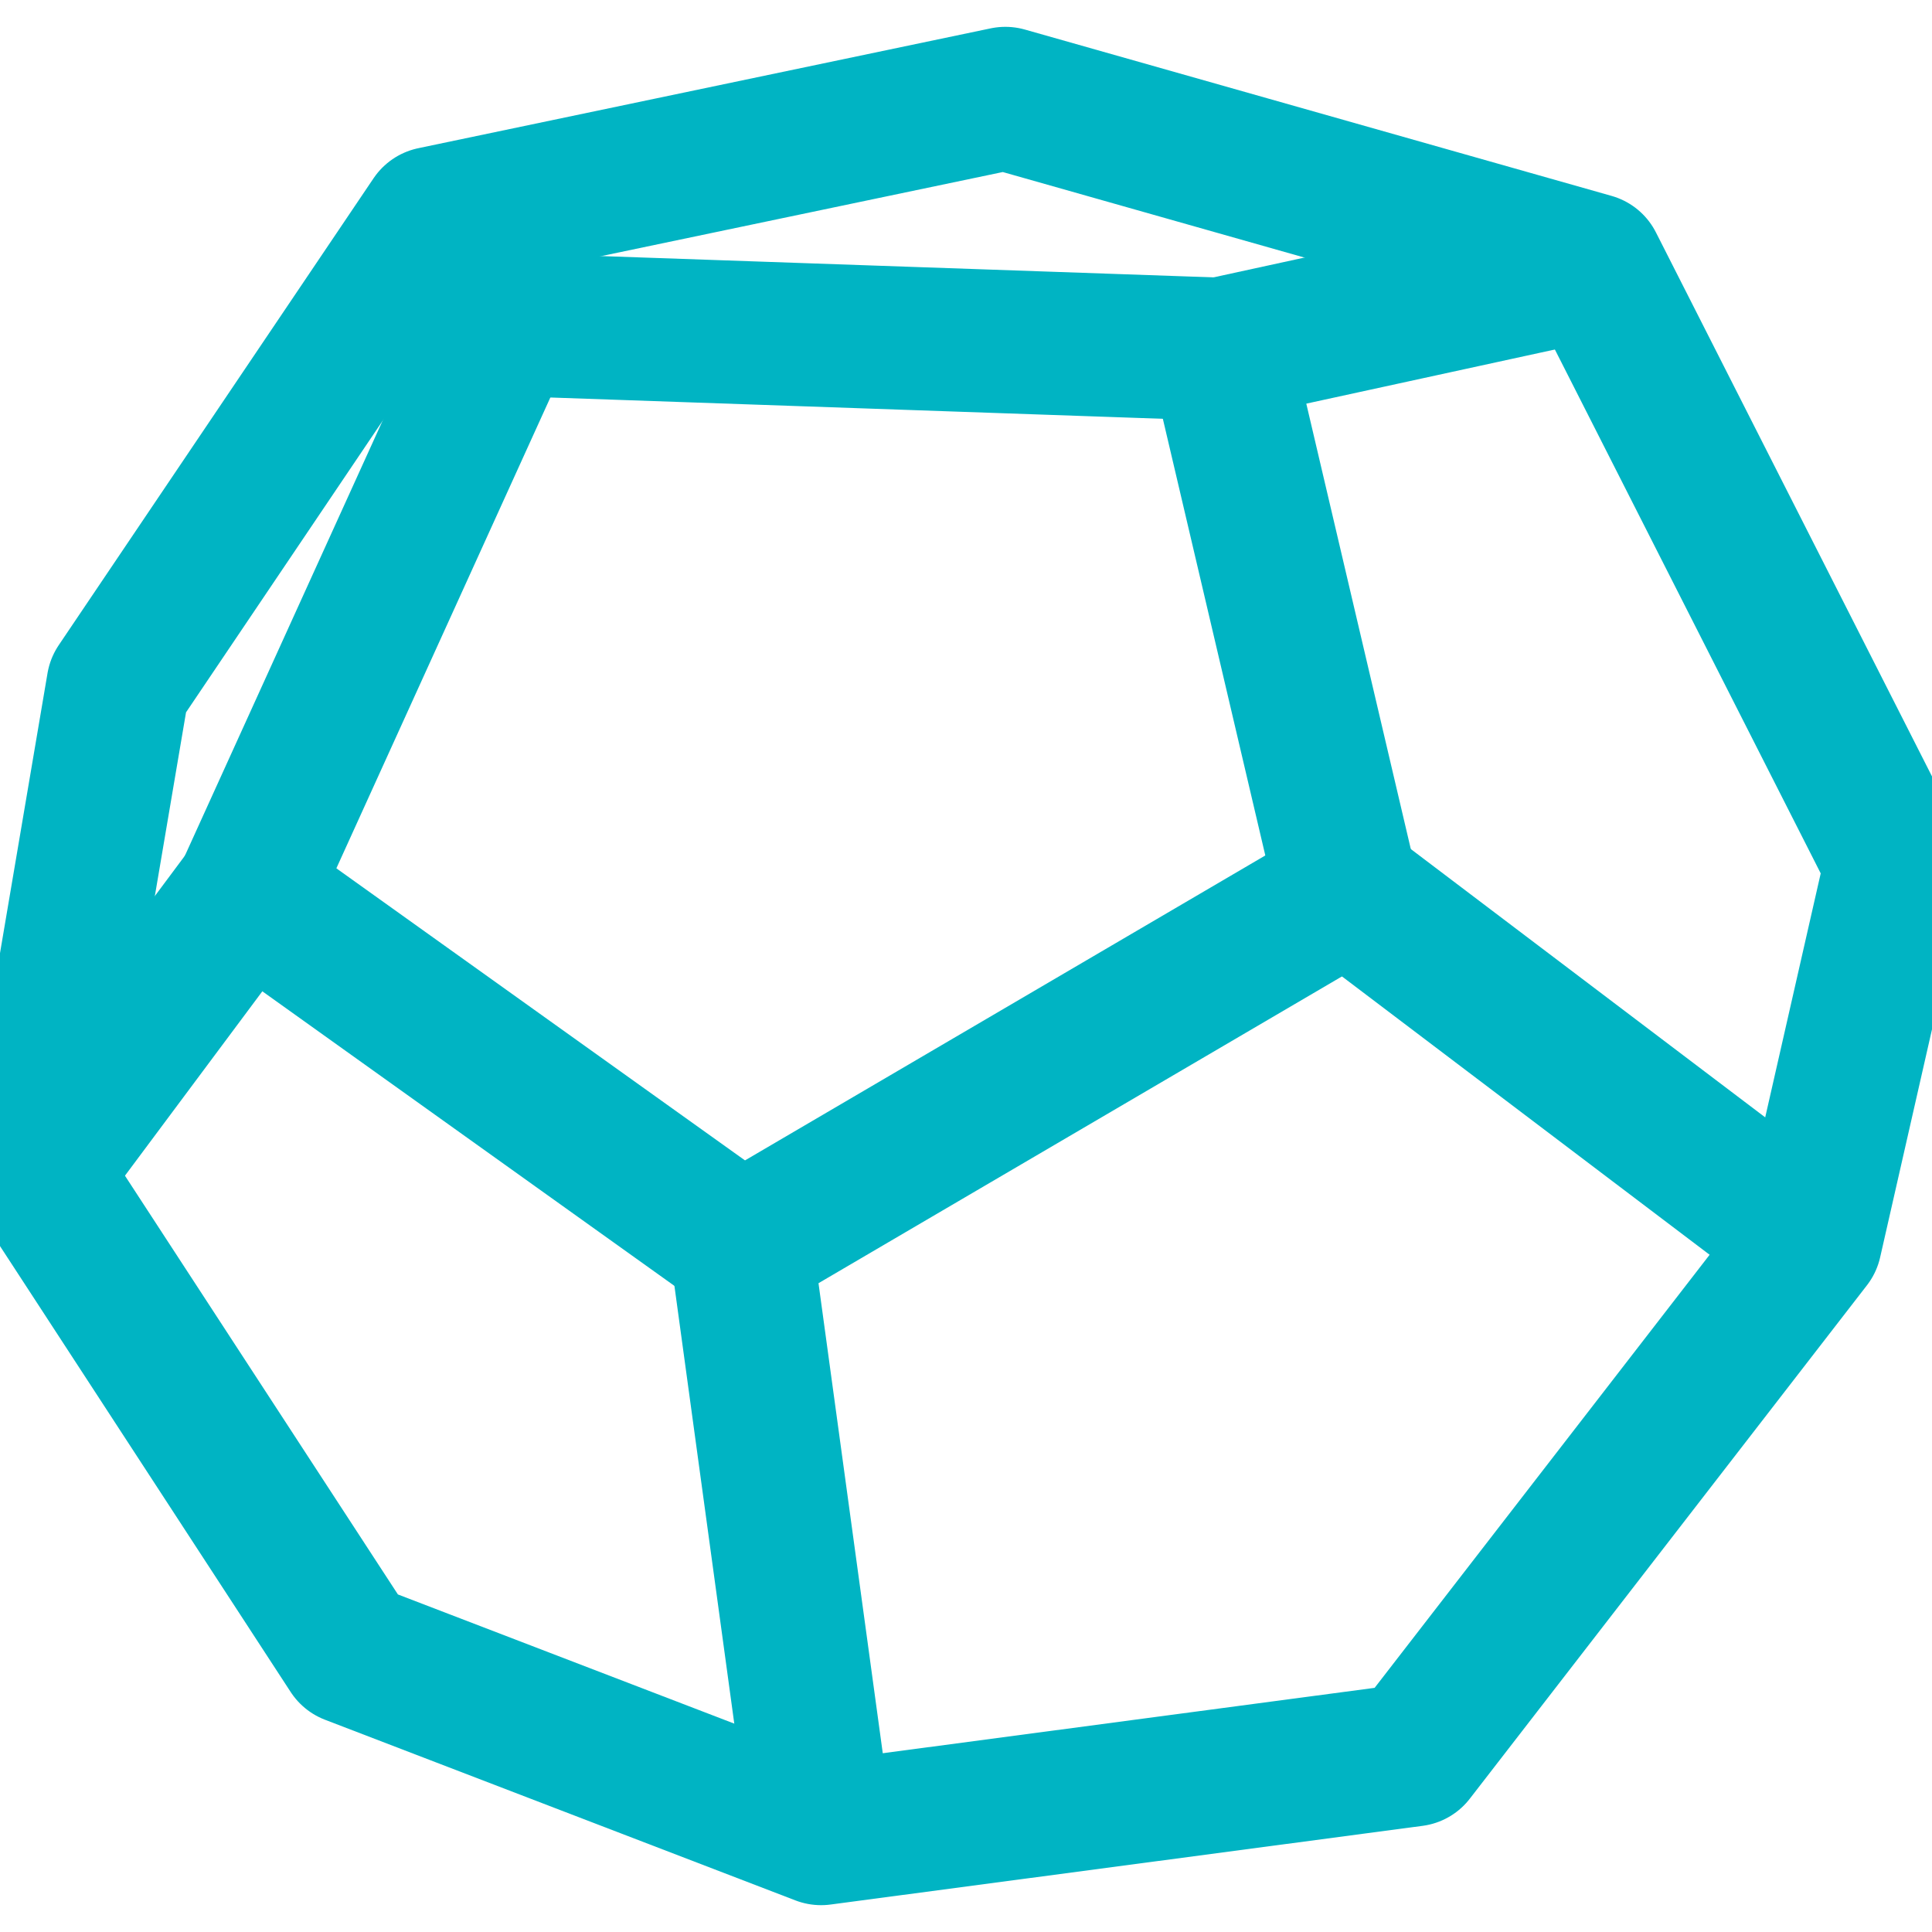
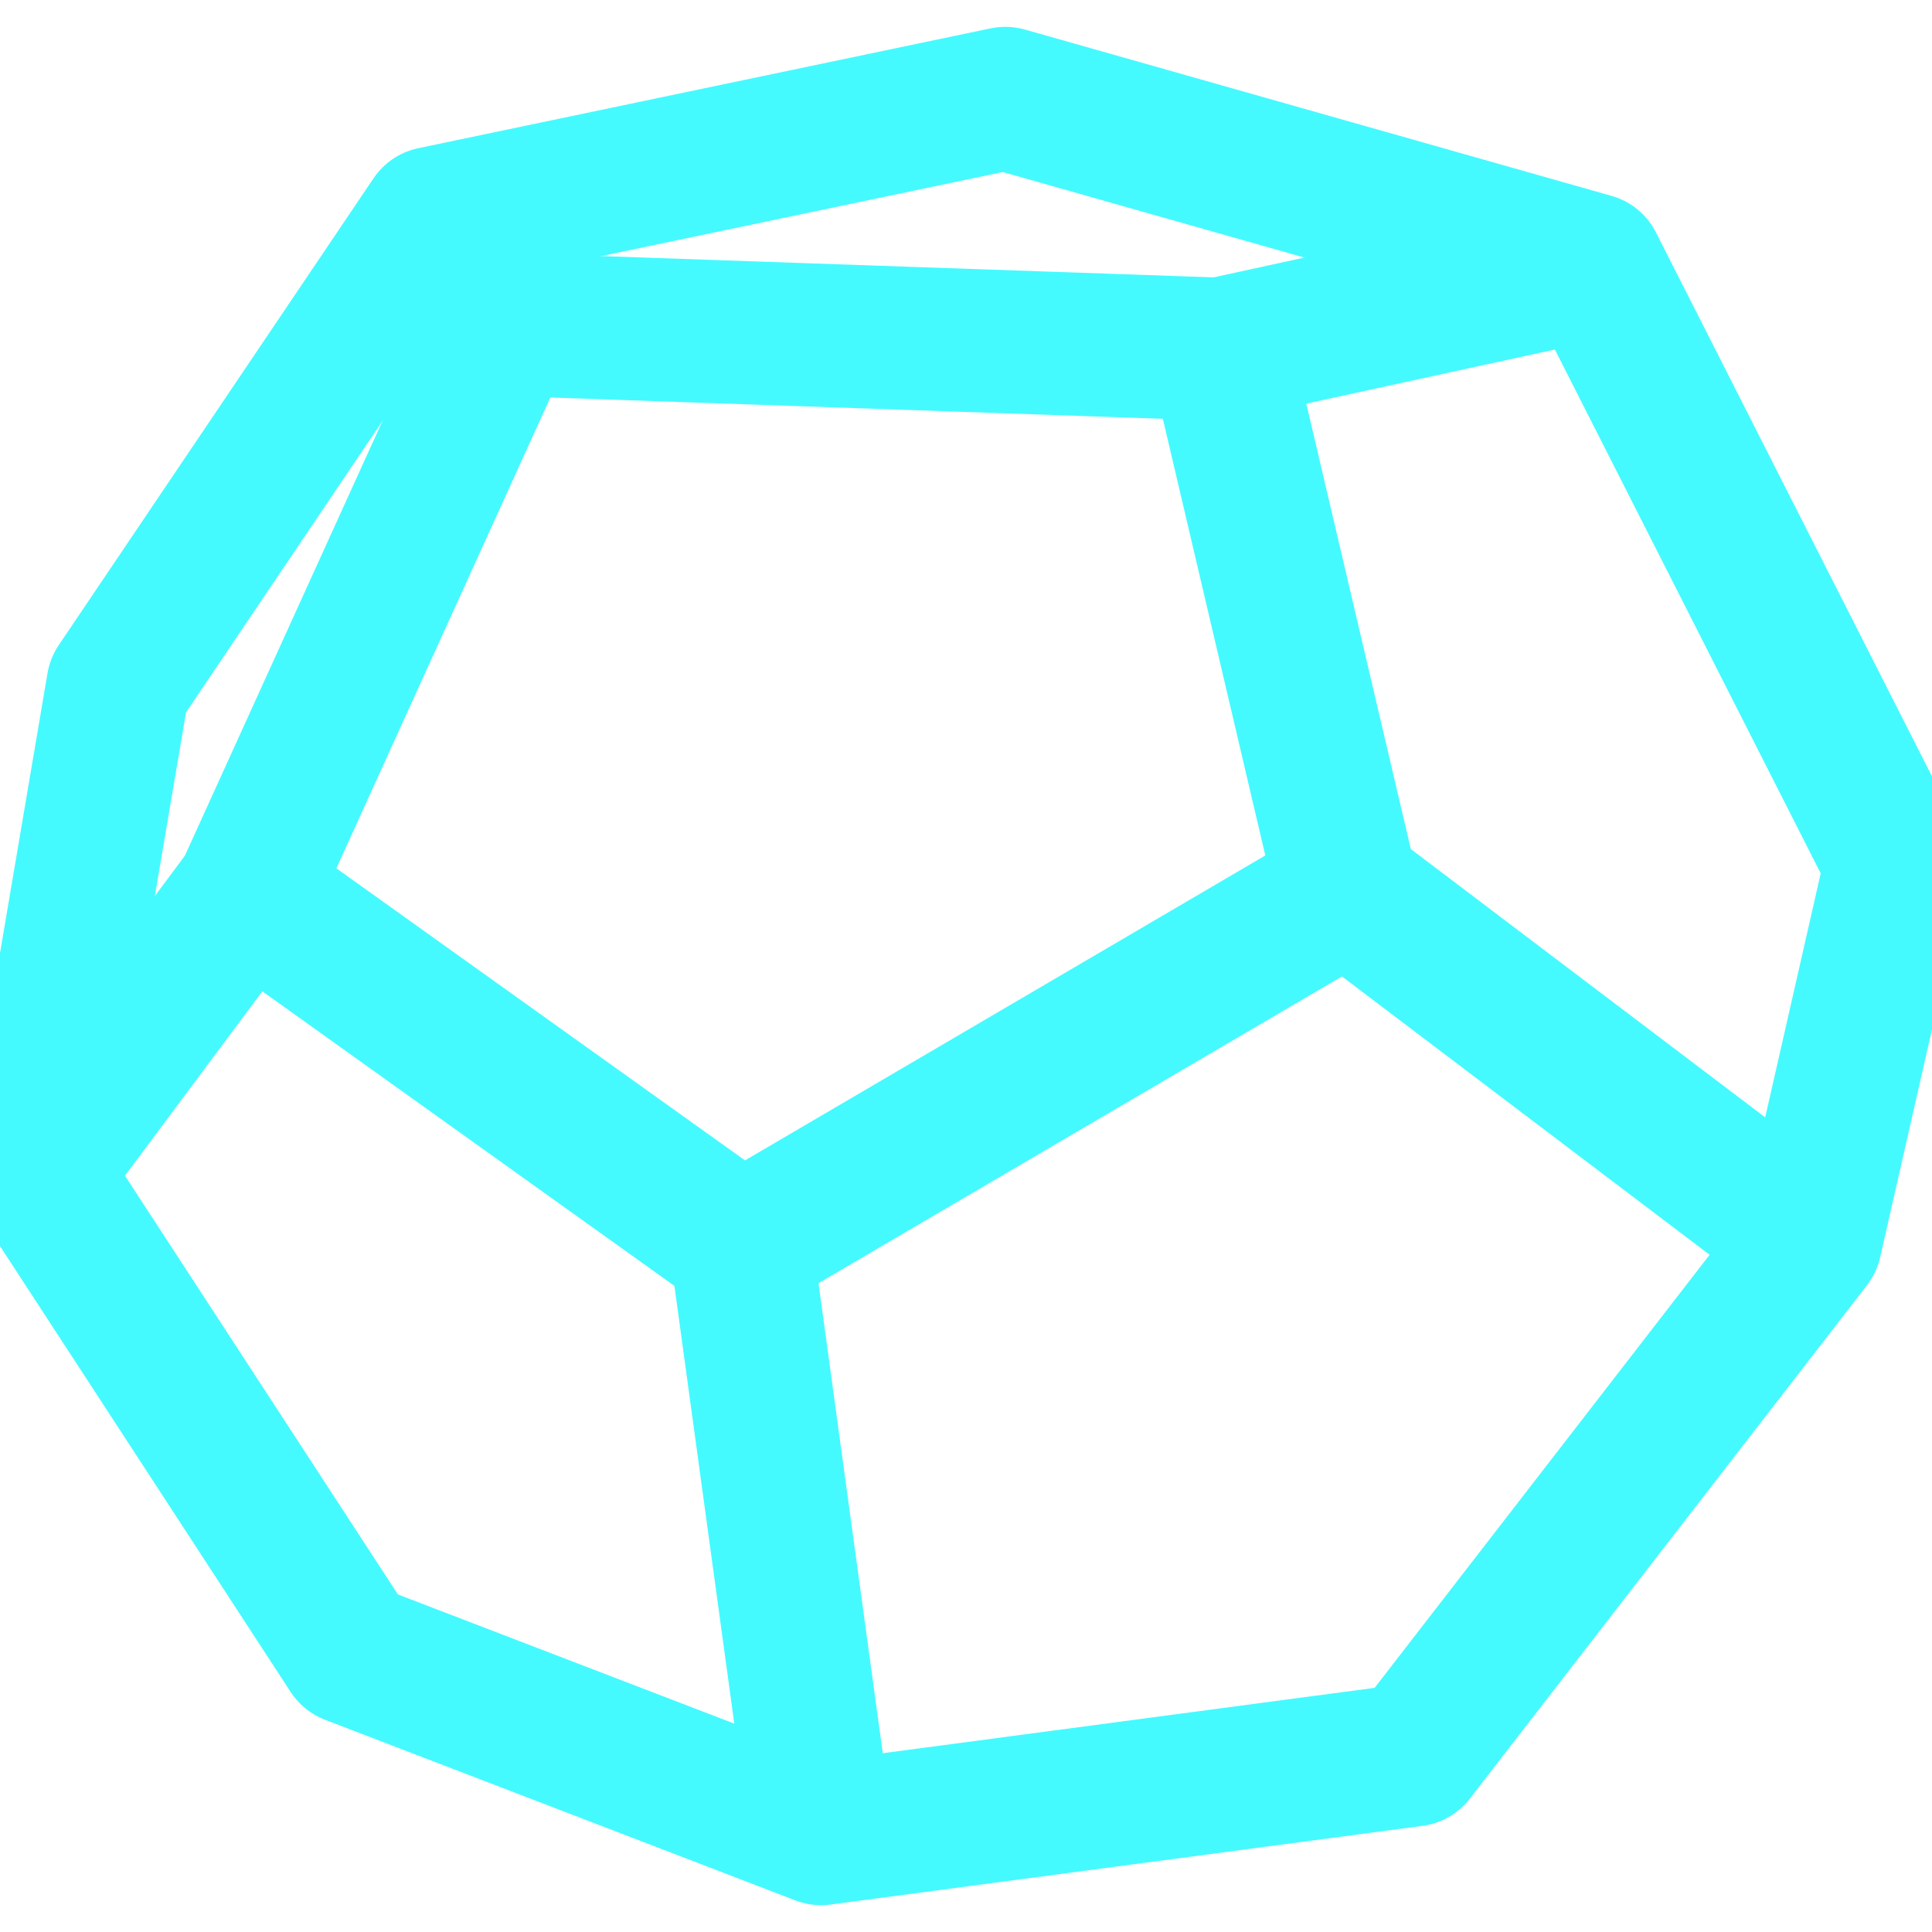
<svg xmlns="http://www.w3.org/2000/svg" width="256" height="256" viewBox="-5 25 1080 1010" fill="none">
  <style>
-     g { stroke: #00b4c3; }
+     g { stroke: #44faff; }
    @media (prefers-color-scheme: light) {
-       g { stroke: #006775; }
+       g { stroke: #006a71; }
    }
  </style>
  <g stroke-width="80" stroke-linecap="round" stroke-linejoin="round">
    <path d="M 885.0,138.0 L 557.0,45.0 L 237.0,112.0 L 61.0,373.0 L 15.0,644.0 L 191.0,914.0 L 454.0,1015.0 L 785.0,971.0 L 1007.0,684.0 L 1055.0,473.0 Z" />
    <line x1="245.7" y1="119.7" x2="277.3" y2="171.3" />
    <line x1="277.3" y1="171.3" x2="677.0" y2="185.2" />
    <line x1="677.0" y1="185.2" x2="866.2" y2="144.0" />
    <line x1="277.3" y1="171.3" x2="133.0" y2="488.8" />
    <line x1="677.0" y1="185.2" x2="748.0" y2="487.8" />
    <line x1="133.0" y1="488.8" x2="409.3" y2="686.3" />
    <line x1="748.0" y1="487.8" x2="409.3" y2="686.3" />
    <line x1="409.3" y1="686.3" x2="452.7" y2="1003.7" />
    <line x1="133.0" y1="488.8" x2="27.8" y2="630.0" />
    <line x1="748.0" y1="487.8" x2="998.3" y2="677.3" />
  </g>
</svg>
